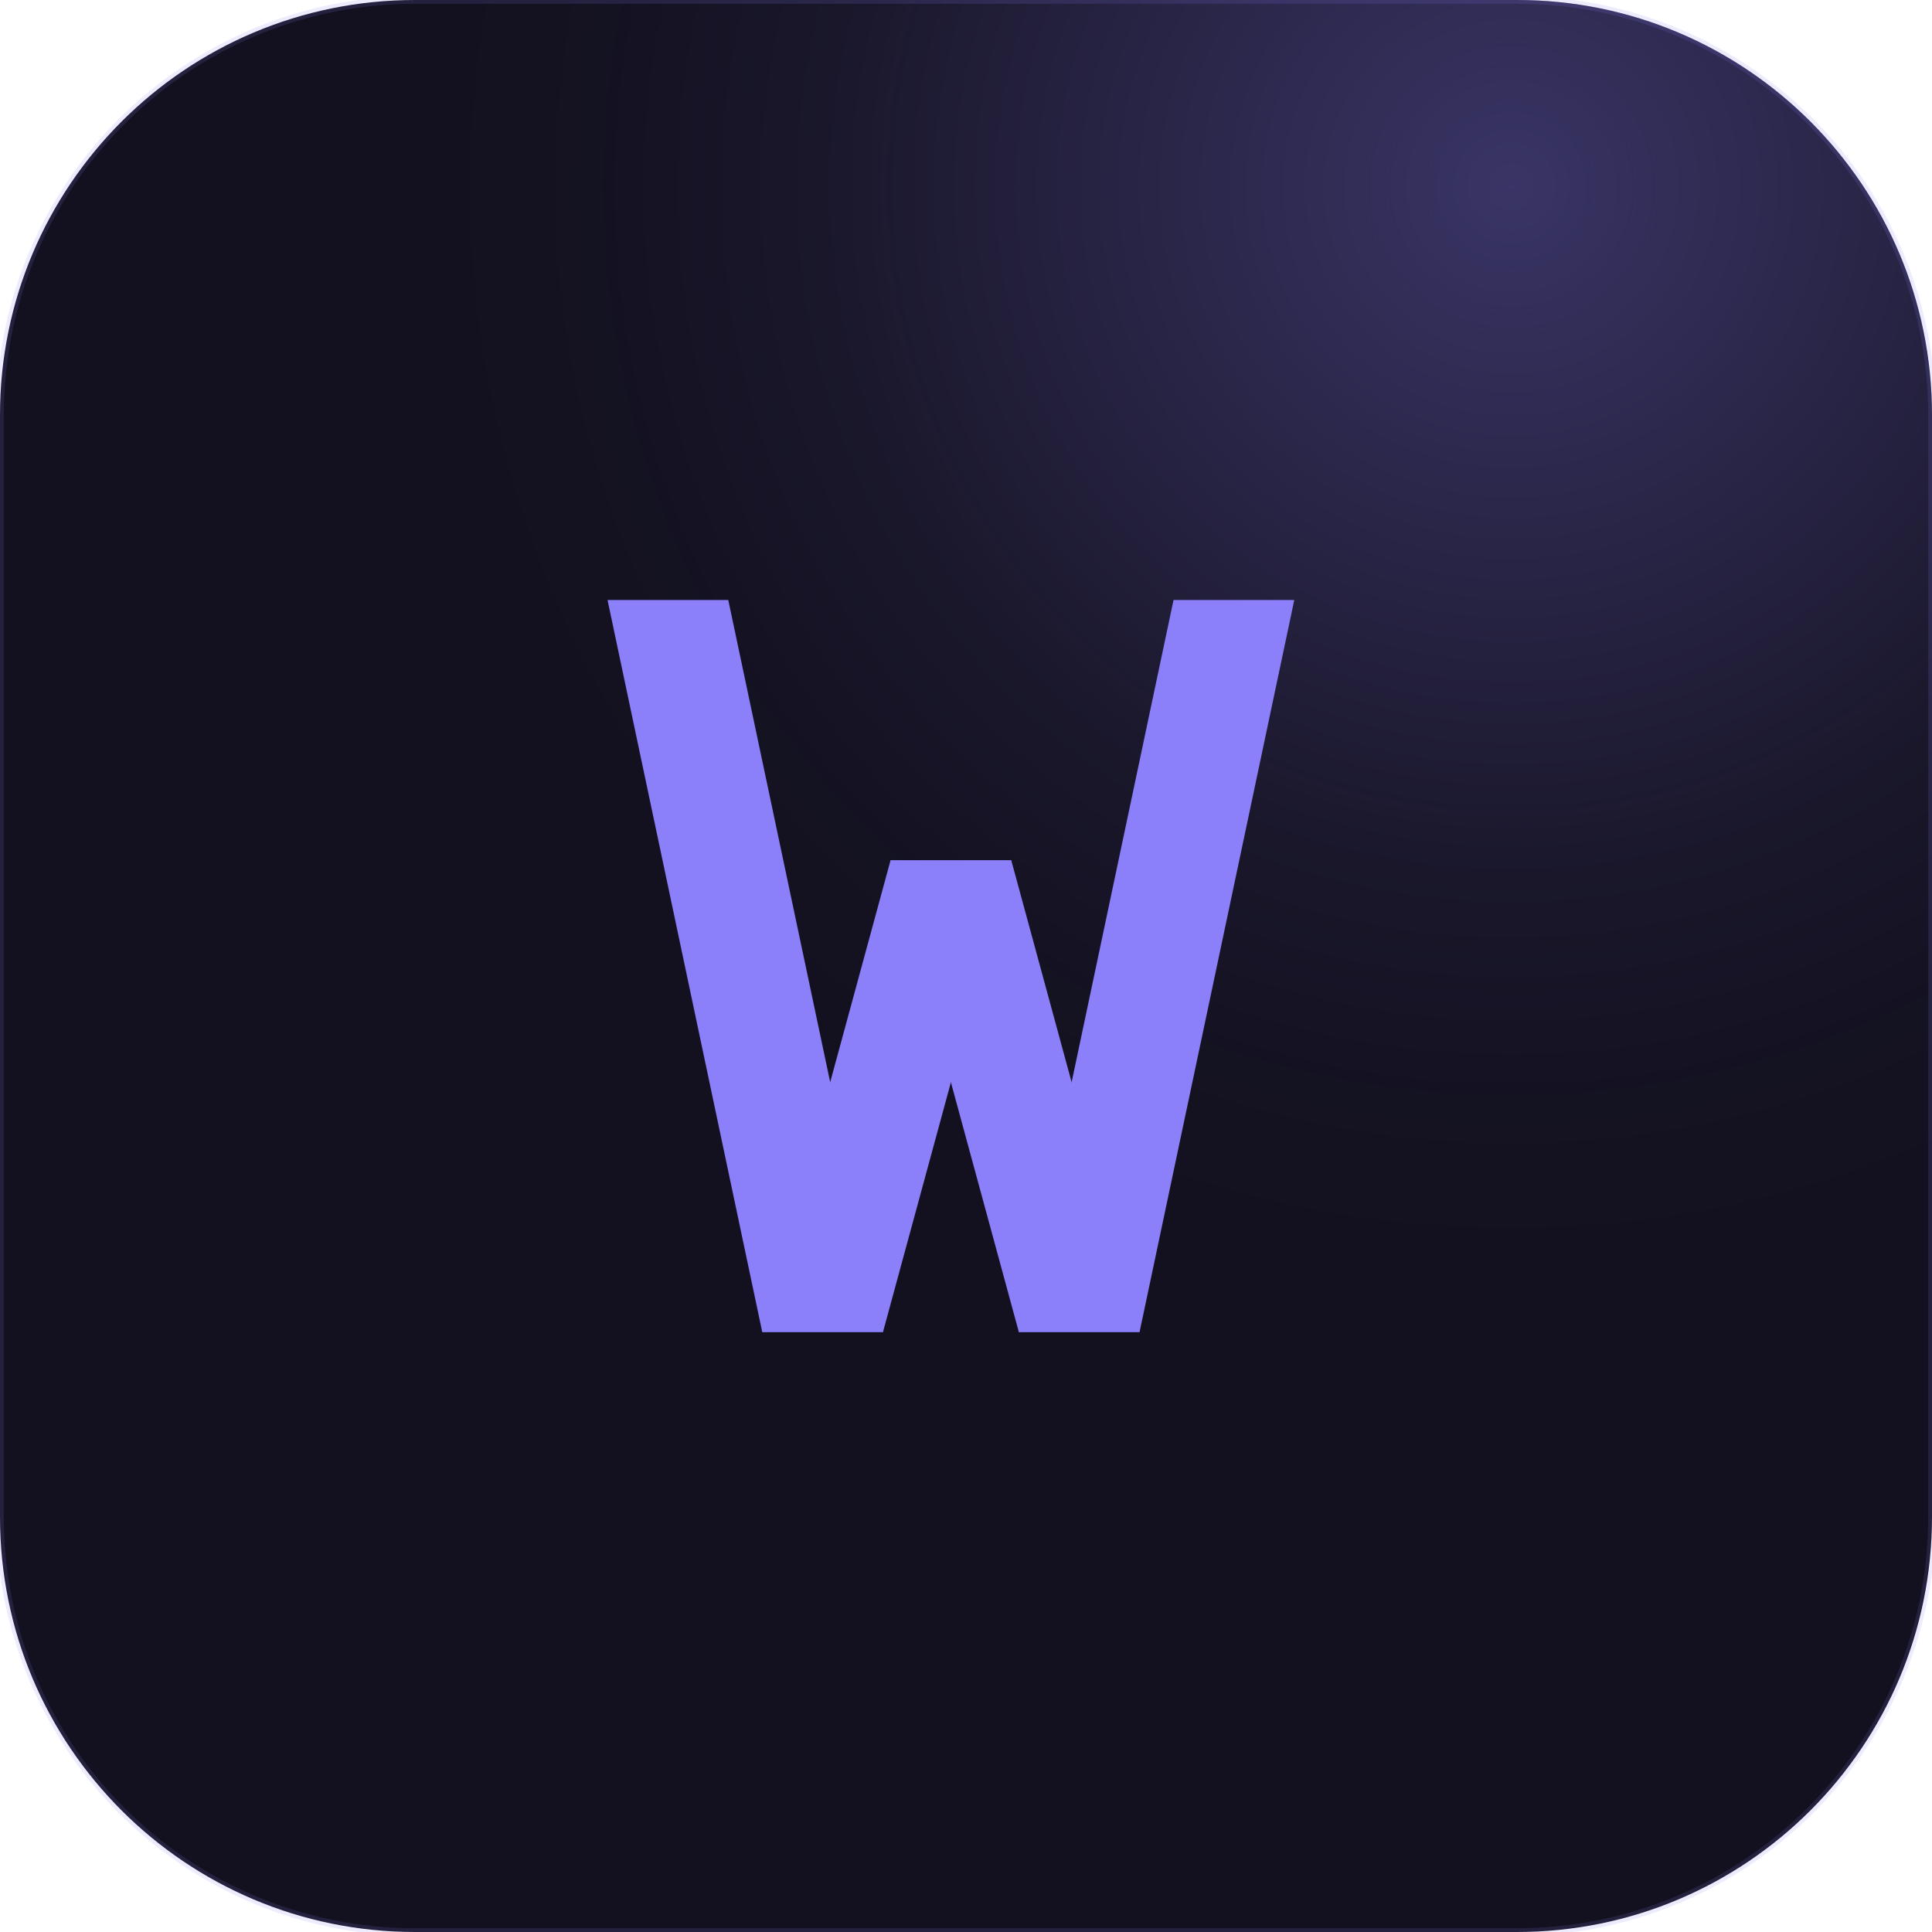
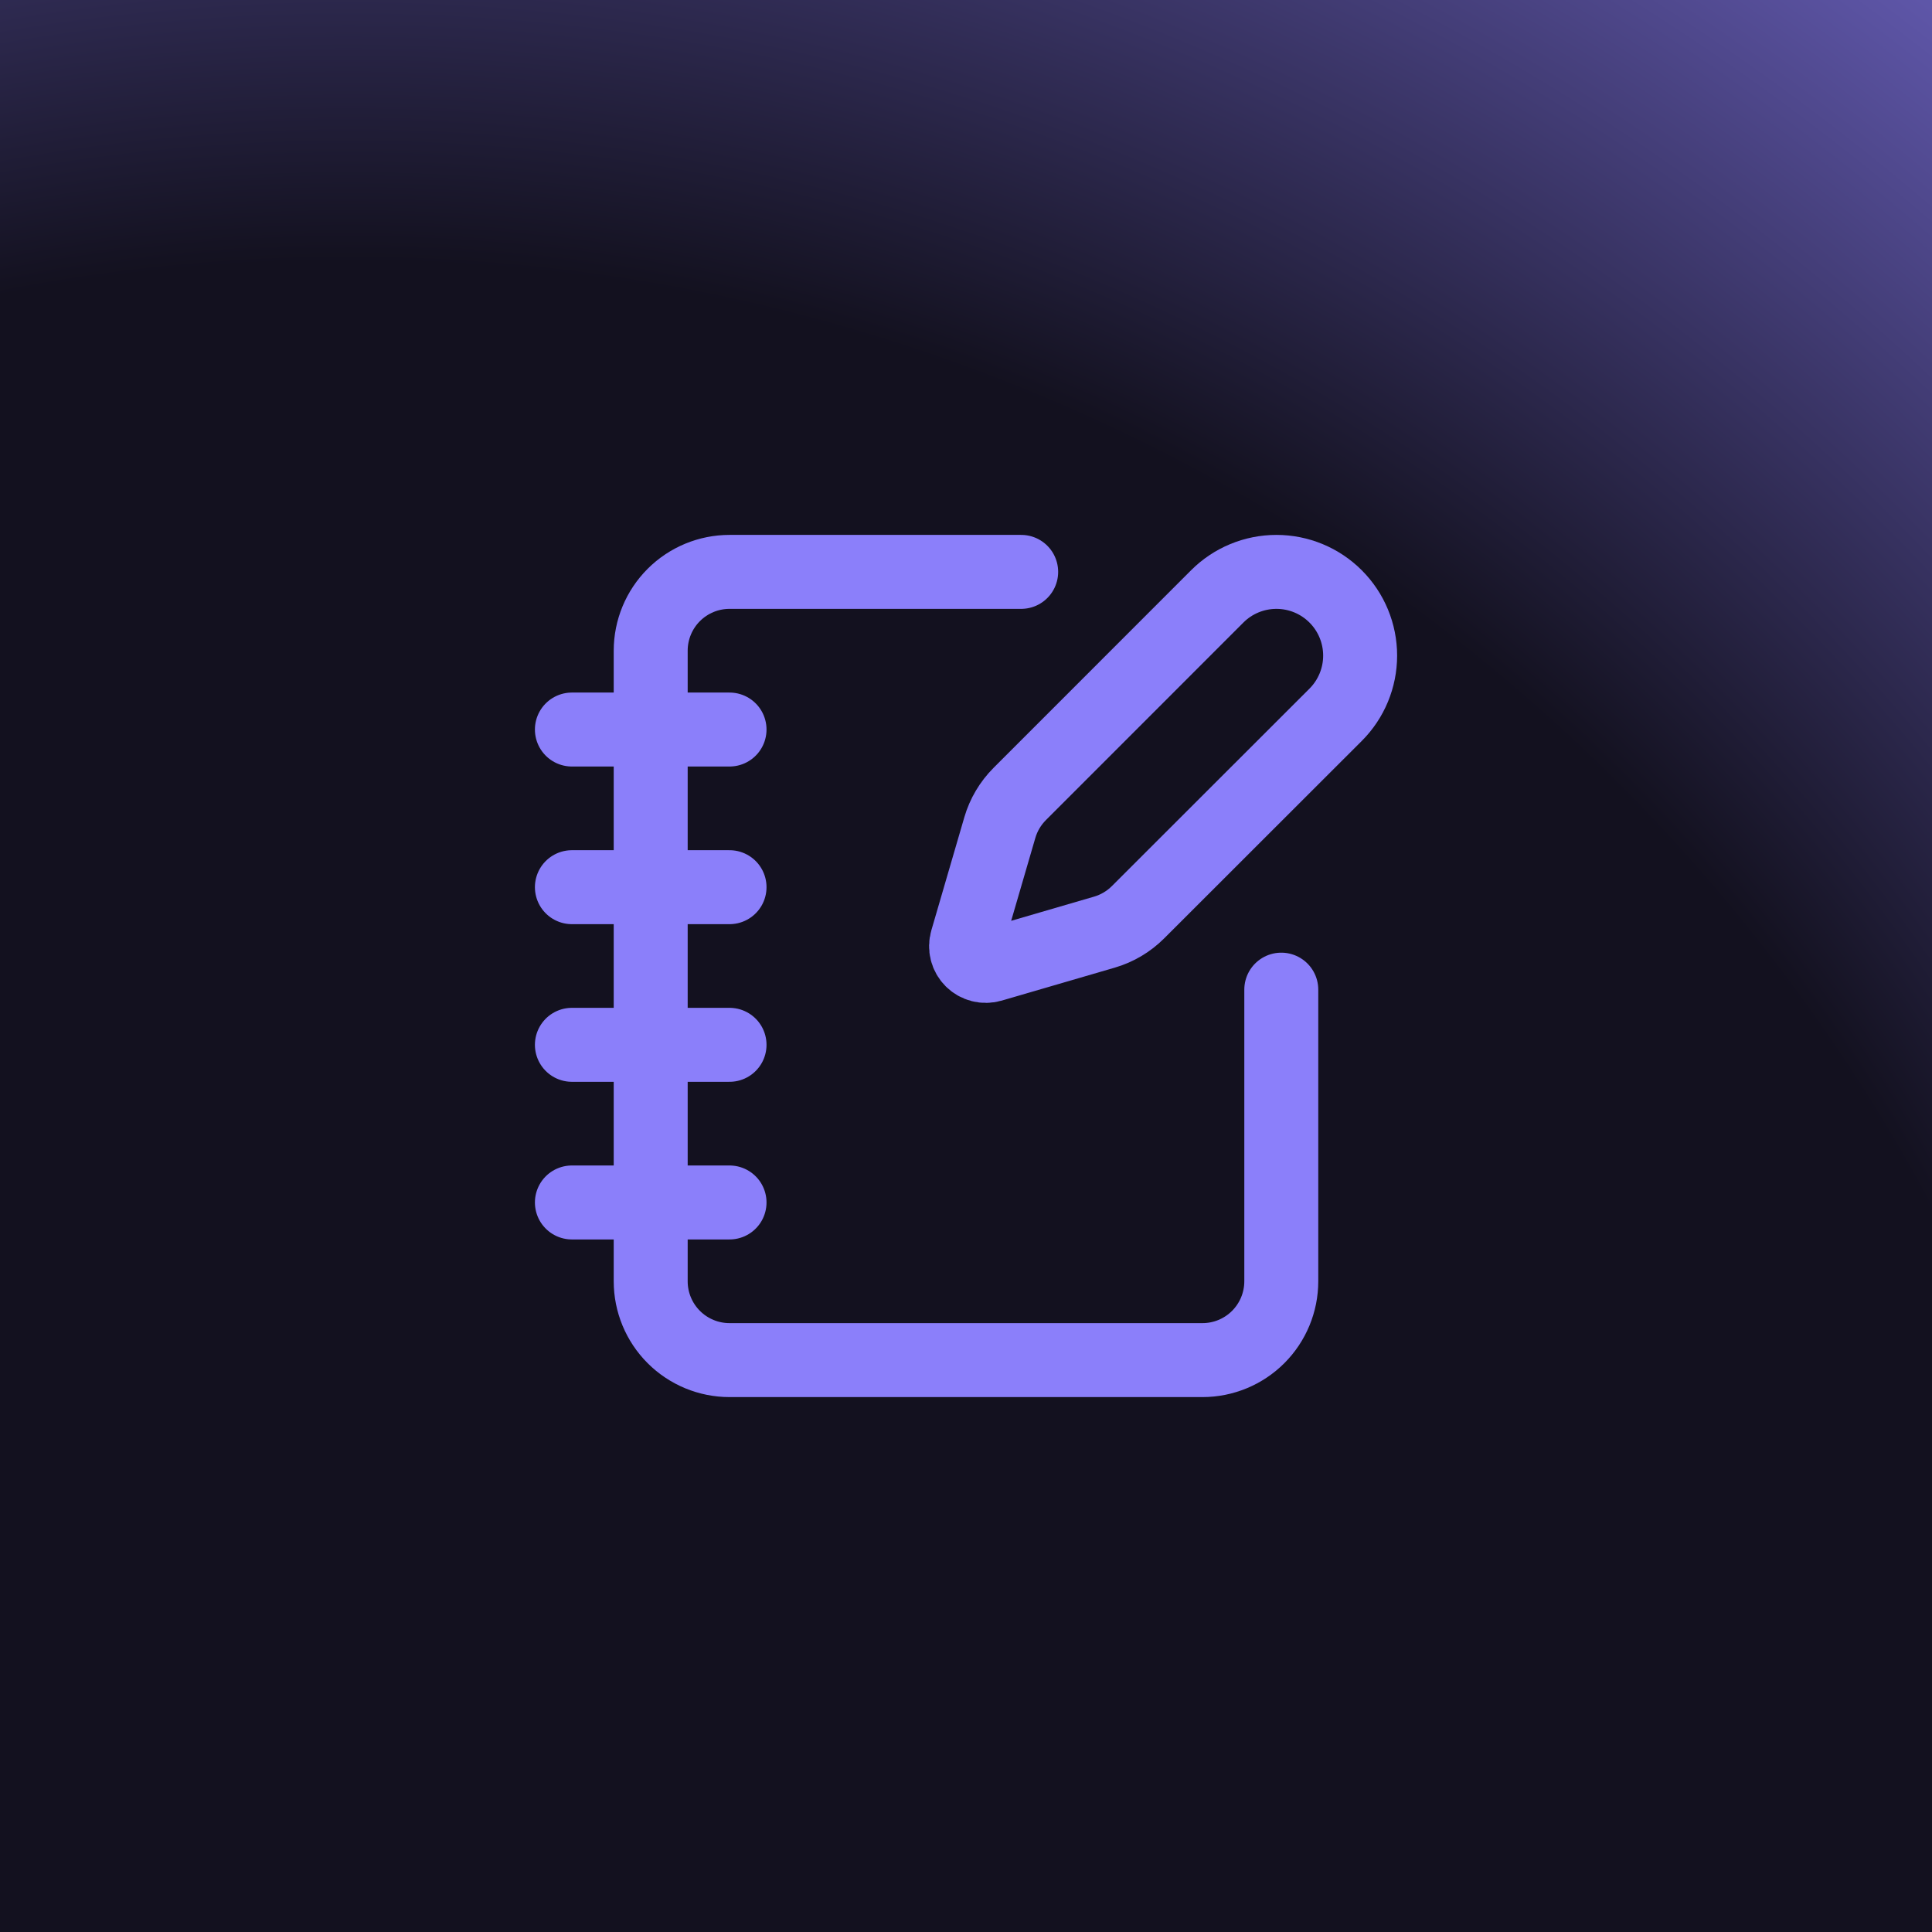
- <svg xmlns="http://www.w3.org/2000/svg" width="512" height="512" viewBox="0 0 512 512">
+ <svg xmlns="http://www.w3.org/2000/svg" width="192" height="192" viewBox="0 0 192 192" fill="none">
+   <rect width="192" height="192" fill="url(#paint0_radial_3996_51750)" />
+   <path d="M101.483 56.833H72.499C70.422 56.833 68.429 57.658 66.96 59.127C65.491 60.596 64.666 62.589 64.666 64.666V127.333C64.666 129.411 65.491 131.403 66.96 132.872C68.429 134.341 70.422 135.166 72.499 135.166H119.499C121.577 135.166 123.569 134.341 125.038 132.872C126.507 131.403 127.333 129.411 127.333 127.333V98.35" stroke="#8B7FFA" stroke-width="7.35" stroke-linecap="round" stroke-linejoin="round" />
+   <path d="M56.834 72.5H72.501" stroke="#8B7FFA" stroke-width="7.35" stroke-linecap="round" stroke-linejoin="round" />
+   <path d="M56.834 88.167H72.501" stroke="#8B7FFA" stroke-width="7.35" stroke-linecap="round" stroke-linejoin="round" />
+   <path d="M56.834 103.833H72.501" stroke="#8B7FFA" stroke-width="7.35" stroke-linecap="round" stroke-linejoin="round" />
+   <path d="M56.834 119.5H72.501" stroke="#8B7FFA" stroke-width="7.35" stroke-linecap="round" stroke-linejoin="round" />
+   <path d="M132.732 71.035C134.293 69.475 135.169 67.359 135.169 65.153C135.169 62.946 134.293 60.83 132.732 59.27C131.172 57.709 129.056 56.833 126.85 56.833C124.643 56.833 122.527 57.709 120.967 59.27L101.344 78.9C100.413 79.831 99.731 80.981 99.362 82.245L96.084 93.486C95.986 93.823 95.98 94.18 96.067 94.52C96.154 94.86 96.331 95.171 96.579 95.419C96.828 95.667 97.138 95.844 97.478 95.931C97.818 96.018 98.175 96.012 98.513 95.914L109.753 92.636C111.017 92.267 112.168 91.585 113.098 90.654L132.732 71.035Z" stroke="#8B7FFA" stroke-width="7.35" stroke-linecap="round" stroke-linejoin="round" />
  <defs>
-     <clipPath id="c">
-       <rect width="512" height="512" rx="110" ry="110" />
-     </clipPath>
-     <radialGradient id="g" cx="78%" cy="10%" r="58%" gradientUnits="objectBoundingBox">
-       <stop offset="0%" stop-color="#8B7FFA" stop-opacity="0.32" />
-       <stop offset="60%" stop-color="#8B7FFA" stop-opacity="0.06" />
-       <stop offset="100%" stop-color="#13111F" stop-opacity="0" />
+     <radialGradient id="paint0_radial_3996_51750" cx="0" cy="0" r="1" gradientUnits="userSpaceOnUse" gradientTransform="translate(37.8666 202.667) rotate(-61.2857) scale(305.274)">
+       <stop stop-color="#13111F" />
+       <stop offset="0.57" stop-color="#13111F" />
+       <stop offset="0.975" stop-color="#8B7FFA" />
    </radialGradient>
  </defs>
-   <g clip-path="url(#c)">
-     <rect width="512" height="512" fill="#13111F" />
-     <rect width="512" height="512" fill="url(#g)" />
-     <g fill="#8B7FFA" stroke="none">
-       <polygon points="161,159 193,159 234,353 202,353" />
-       <polygon points="202,353 234,353 268,228 236,228" />
-       <polygon points="236,228 268,228 302,353 270,353" />
-       <polygon points="270,353 302,353 343,159 311,159" />
-     </g>
-   </g>
-   <rect width="512" height="512" rx="110" ry="110" fill="none" stroke="#8B7FFA" stroke-opacity="0.15" stroke-width="2" />
</svg>
